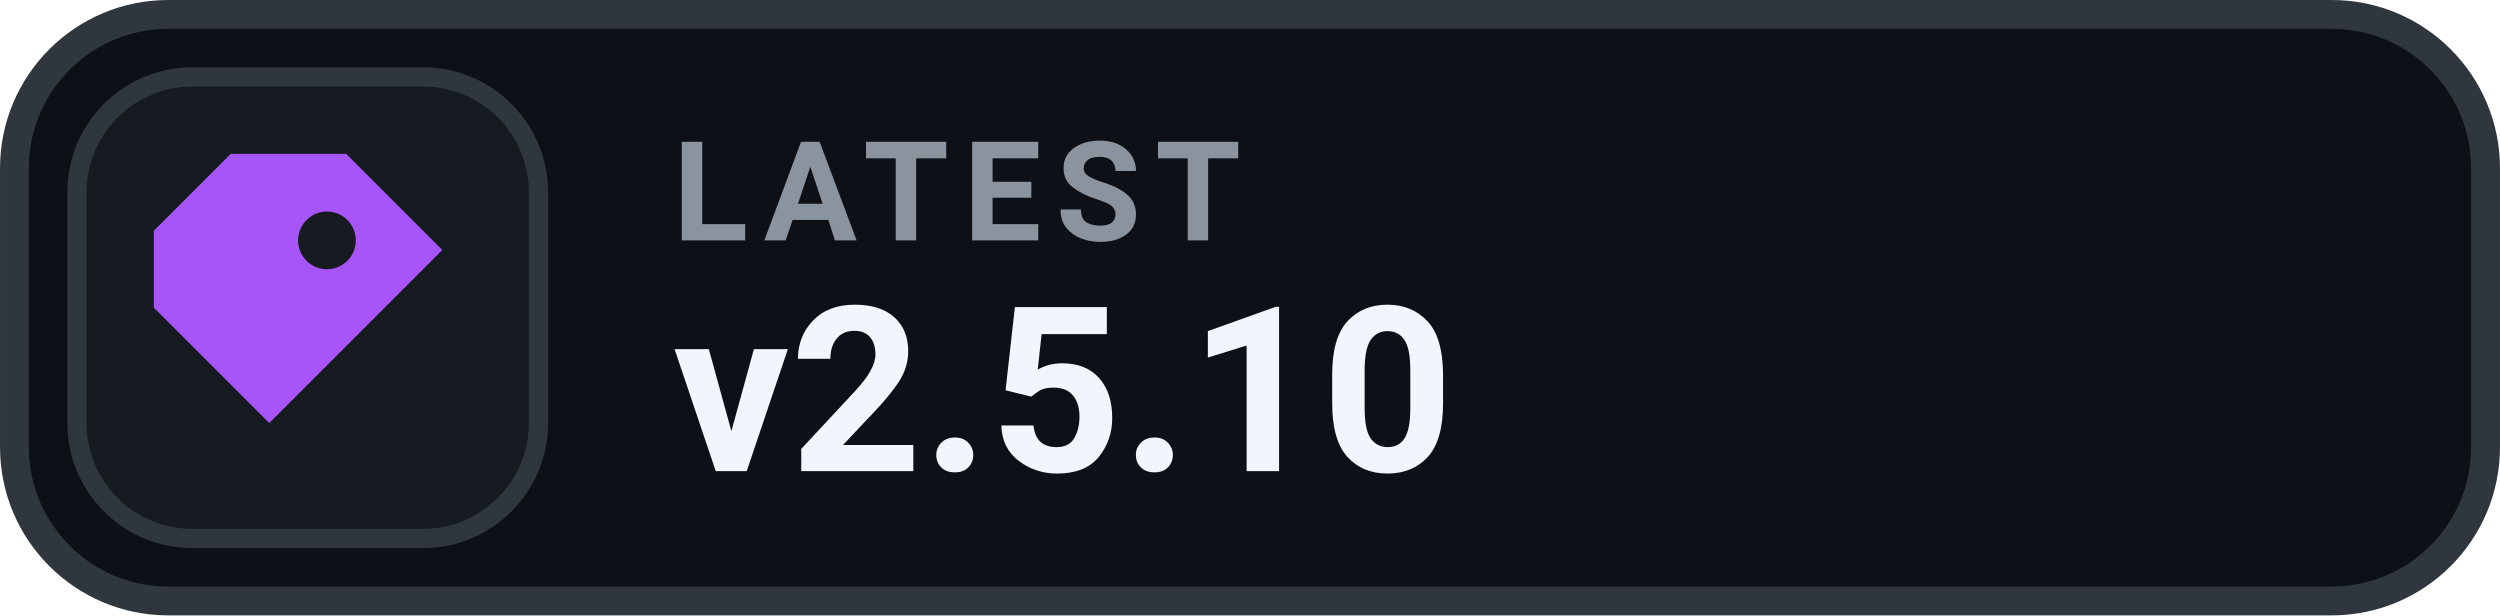
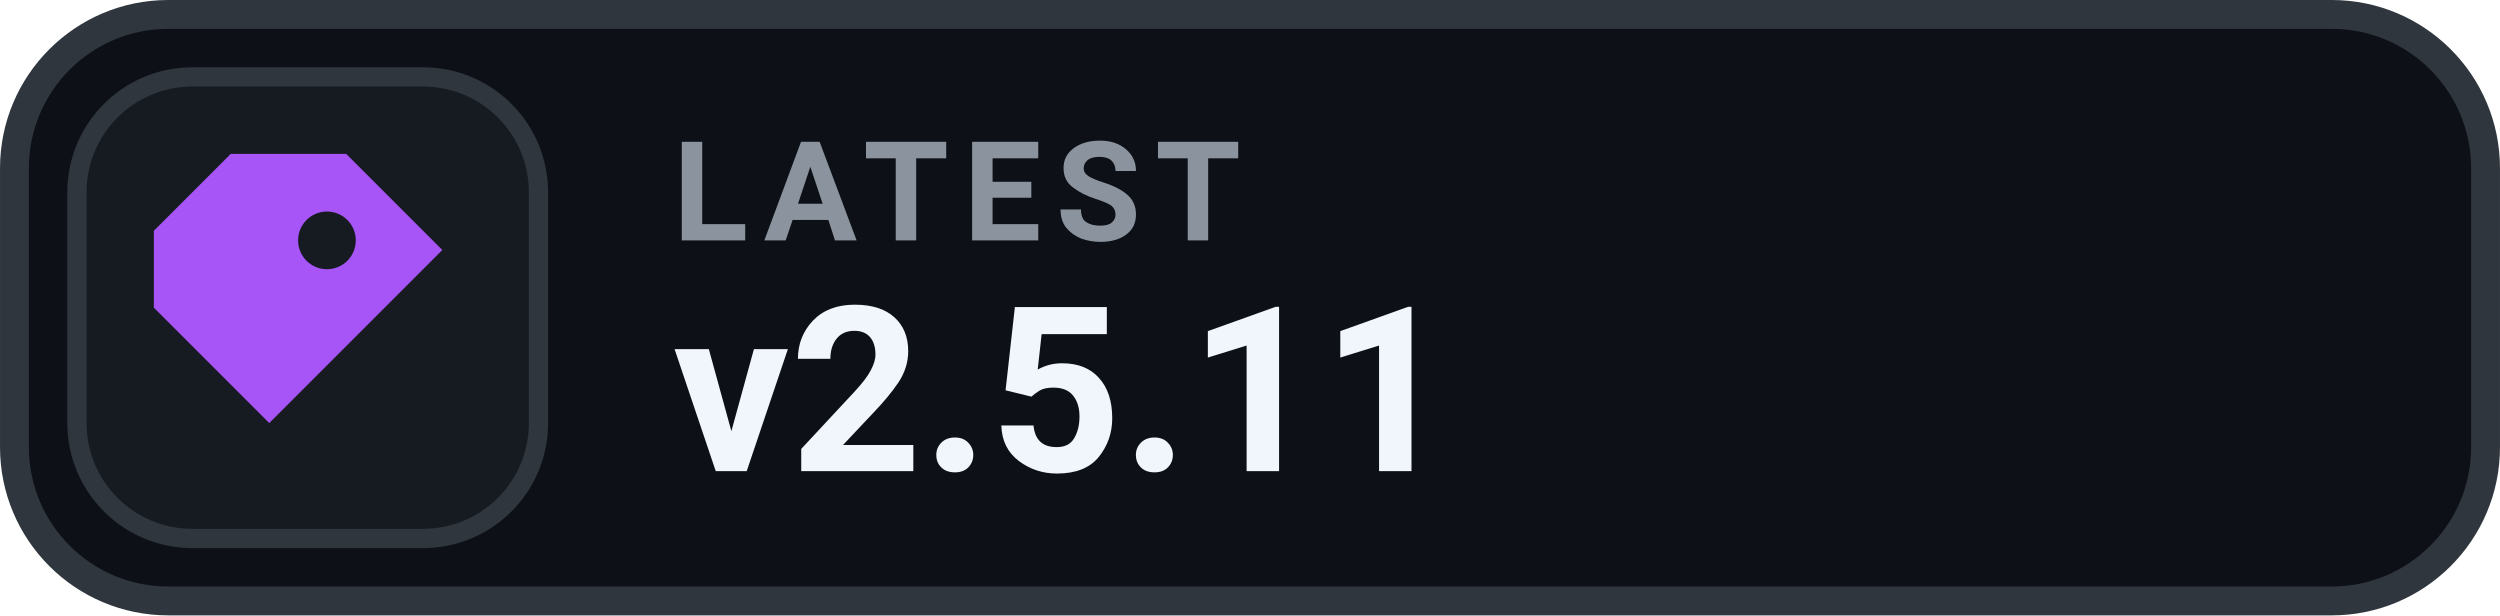
- <svg xmlns="http://www.w3.org/2000/svg" width="126" height="31.015" viewBox="0 0 130 32" role="img" aria-label="LATEST v2.5.10">
+ <svg xmlns="http://www.w3.org/2000/svg" width="126" height="31.015" viewBox="0 0 130 32" role="img" aria-label="LATEST v2.5.11">
  <rect x=".75" y=".75" width="128.5" height="30.5" rx="8" fill="#0D1117" stroke="#30363D" stroke-width="1.5" />
  <rect x="4" y="4" width="24" height="24" rx="6" fill="#161B22" stroke="#30363D" stroke-width="1" />
  <g transform="translate(16 16)" style="color:#A855F7;">
    <path d="M-4 -8 h6 l5 5 -9 9 -6 -6 v-4 Z M1 -5 a1.5 1.5 0 1 0 0 3 A1.5 1.5 0 0 0 1 -5 Z" fill="currentColor" />
  </g>
  <text x="35" y="12.5" fill="#8B949E" font-family="-apple-system,BlinkMacSystemFont,'Segoe UI',Roboto,Helvetica,Arial,sans-serif" font-size="7.2" font-weight="700" letter-spacing=".75">LATEST</text>
-   <text x="35" y="24.5" fill="#F0F6FC" font-family="-apple-system,BlinkMacSystemFont,'Segoe UI',Roboto,Helvetica,Arial,sans-serif" font-size="12" font-weight="700">v2.5.10</text>
+   <text x="35" y="24.5" fill="#F0F6FC" font-family="-apple-system,BlinkMacSystemFont,'Segoe UI',Roboto,Helvetica,Arial,sans-serif" font-size="12" font-weight="700">v2.5.11</text>
</svg>
